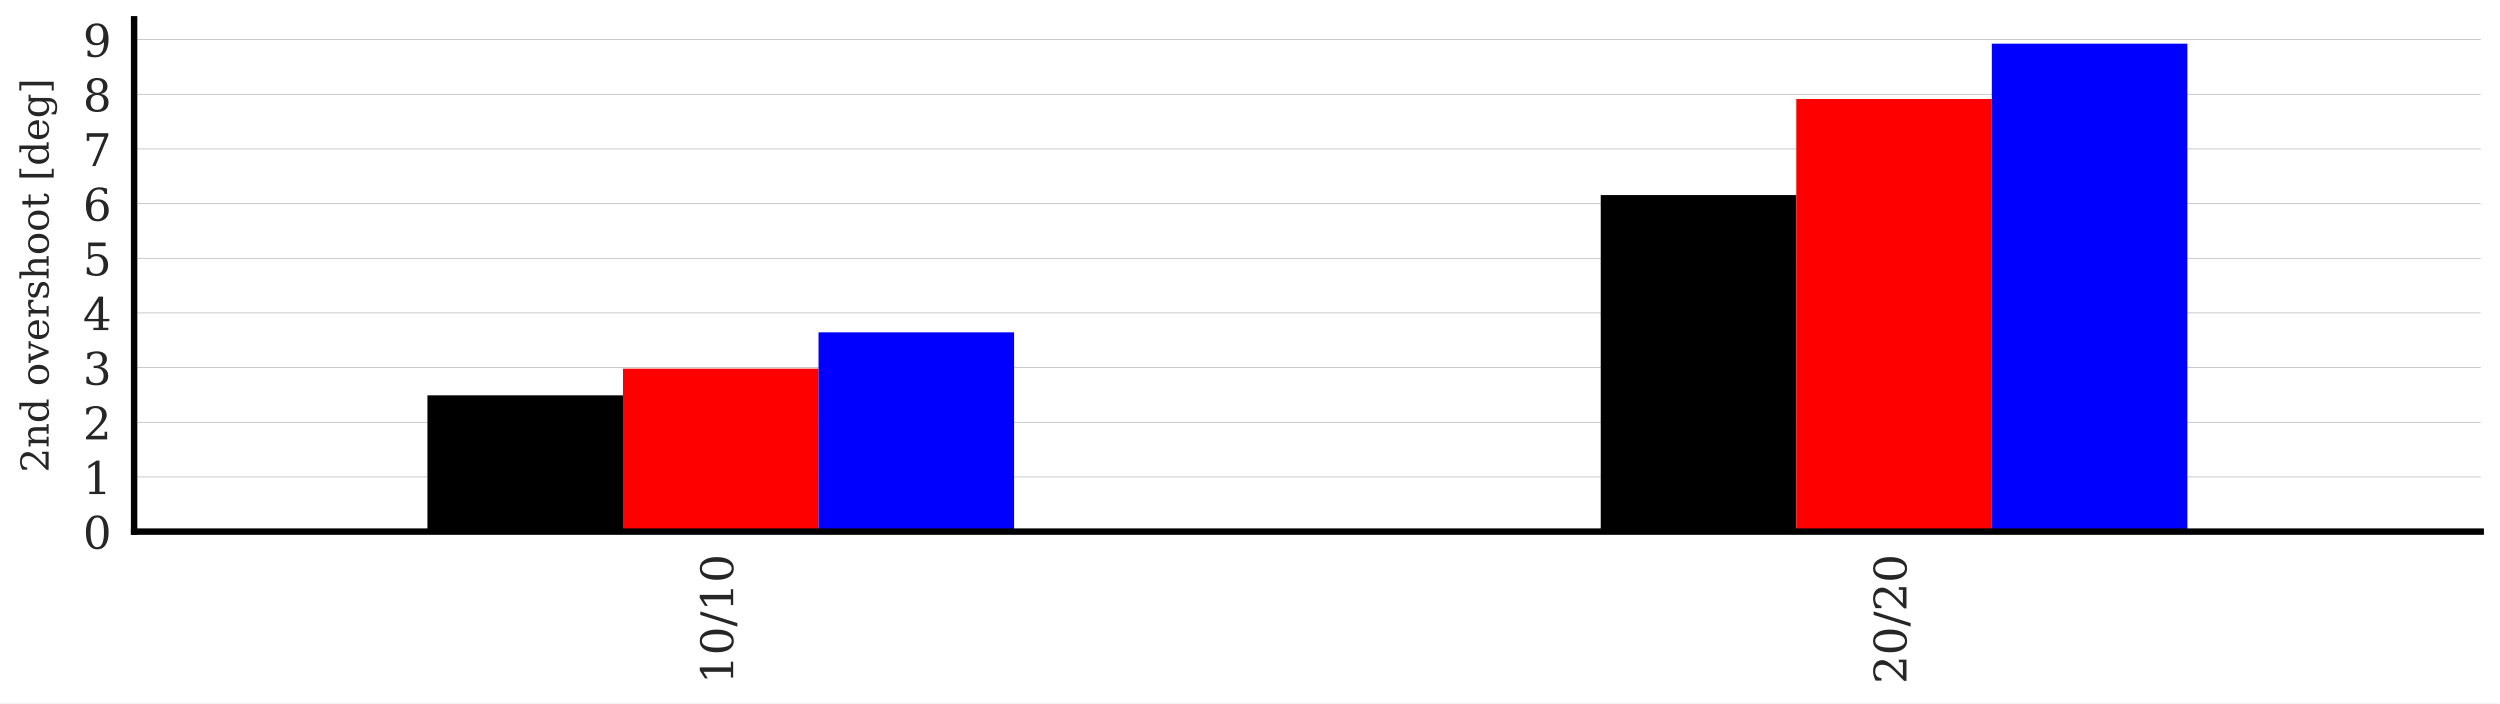
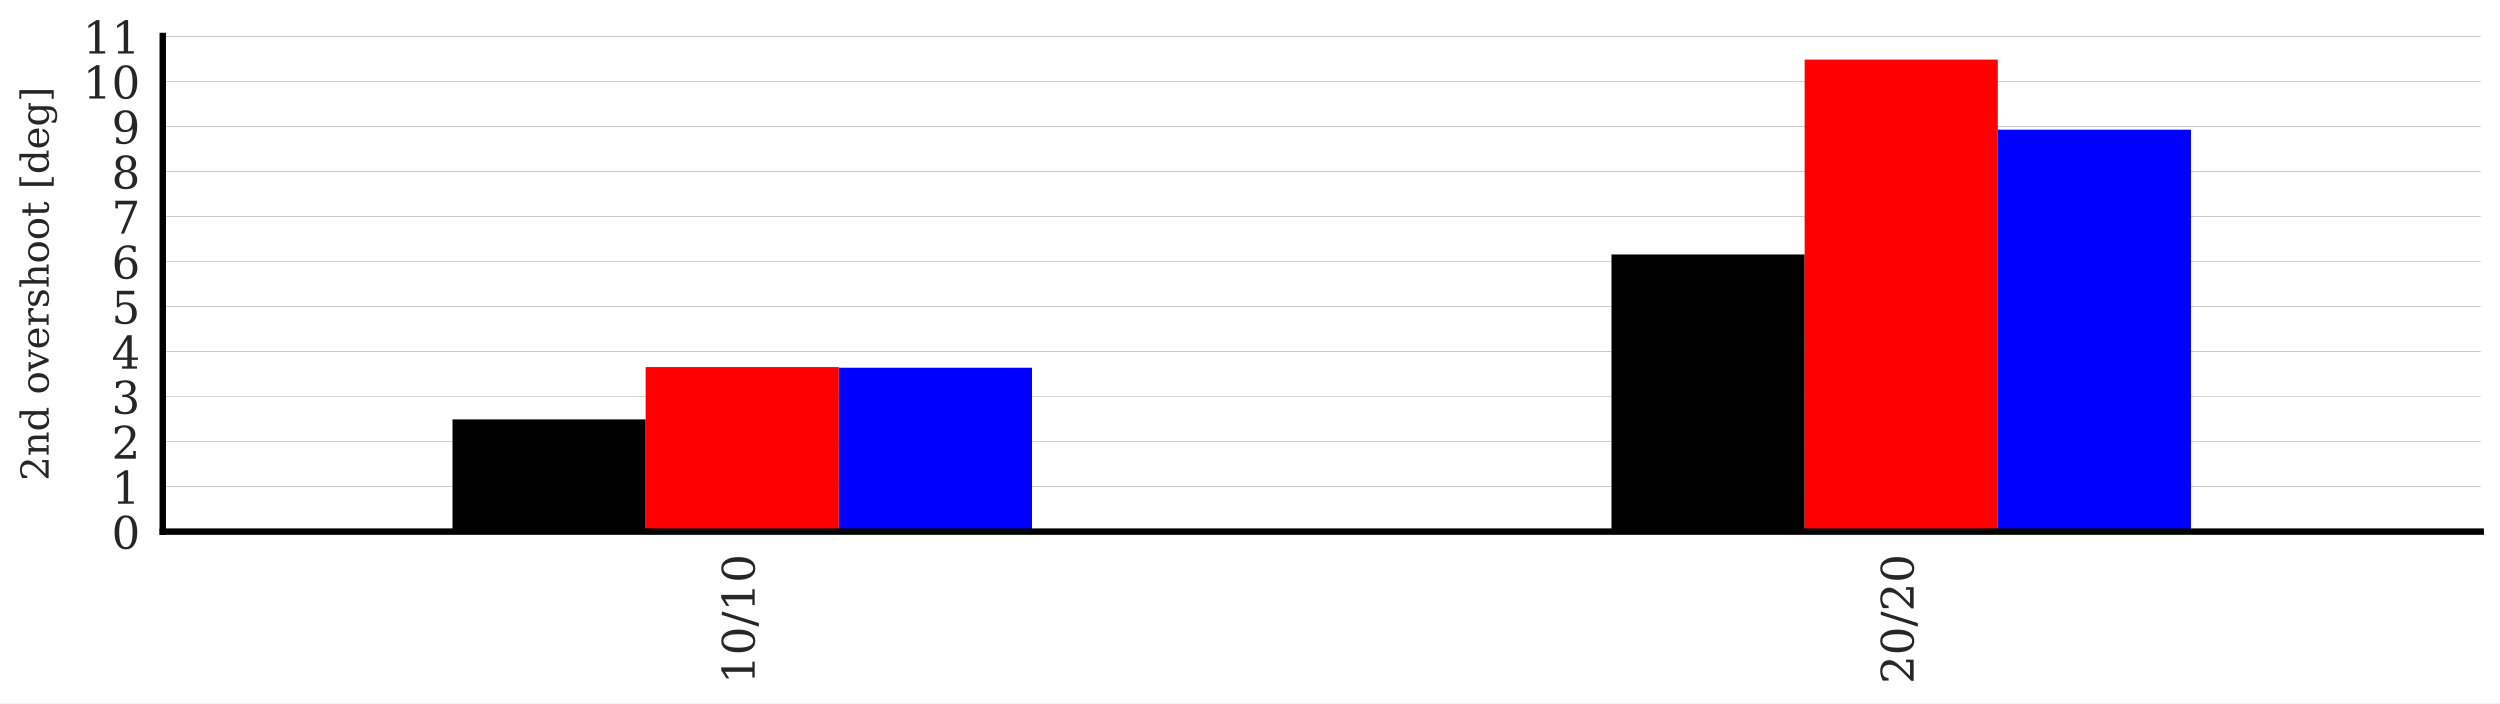
<svg xmlns="http://www.w3.org/2000/svg" xmlns:xlink="http://www.w3.org/1999/xlink" width="388.619pt" height="109.312pt" viewBox="0 0 388.619 109.312" version="1.1">
  <defs>
    <style type="text/css">*{stroke-linejoin: round; stroke-linecap: butt}</style>
  </defs>
  <g id="figure_1">
    <g id="patch_1">
      <path d="M 0 109.312  L 388.619 109.312  L 388.619 0  L 0 0  z " style="fill: #ffffff" />
    </g>
    <g id="axes_1">
      <g id="patch_2">
-         <path d="M 20.846 82.638  L 385.619 82.638  L 385.619 3  L 20.846 3  z " style="fill: #ffffff" />
+         <path d="M 25.3 82.638  L 385.619 82.638  L 385.619 5.595  L 25.3 5.595  z " style="fill: #ffffff" />
      </g>
      <g id="matplotlib.axis_1">
        <g id="xtick_1">
          <g id="line2d_1" />
          <g id="text_1">
-             <g style="fill: #262626" transform="translate(113.971 106.3113) rotate(-90) scale(0.07 -0.07)">
+             <g style="fill: #262626" transform="translate(117.3113 106.3113) rotate(-90) scale(0.07 -0.07)">
              <defs>
                <path id="DejaVuSerif-31" d="M 909 0  L 909 331  L 1722 331  L 1722 4213  L 781 3603  L 781 4013  L 1919 4750  L 2350 4750  L 2350 331  L 3163 331  L 3163 0  L 909 0  z " transform="scale(0.015625)" />
                <path id="DejaVuSerif-30" d="M 2034 219  Q 2513 219 2750 744  Q 2988 1269 2988 2328  Q 2988 3391 2750 3916  Q 2513 4441 2034 4441  Q 1556 4441 1318 3916  Q 1081 3391 1081 2328  Q 1081 1269 1318 744  Q 1556 219 2034 219  z M 2034 -91  Q 1275 -91 848 546  Q 422 1184 422 2328  Q 422 3475 848 4112  Q 1275 4750 2034 4750  Q 2797 4750 3222 4112  Q 3647 3475 3647 2328  Q 3647 1184 3222 546  Q 2797 -91 2034 -91  z " transform="scale(0.015625)" />
                <path id="DejaVuSerif-2f" d="M 1656 4666  L 2156 4666  L 500 -594  L 0 -594  L 1656 4666  z " transform="scale(0.015625)" />
              </defs>
              <use xlink:href="#DejaVuSerif-31" />
              <use xlink:href="#DejaVuSerif-30" x="63.623" />
              <use xlink:href="#DejaVuSerif-2f" x="127.246" />
              <use xlink:href="#DejaVuSerif-31" x="160.938" />
              <use xlink:href="#DejaVuSerif-30" x="224.561" />
            </g>
          </g>
        </g>
        <g id="xtick_2">
          <g id="line2d_2" />
          <g id="text_2">
-             <g style="fill: #262626" transform="translate(296.3574 106.3113) rotate(-90) scale(0.07 -0.07)">
+             <g style="fill: #262626" transform="translate(297.4708 106.3113) rotate(-90) scale(0.07 -0.07)">
              <defs>
                <path id="DejaVuSerif-32" d="M 819 3553  L 469 3553  L 469 4384  Q 803 4563 1142 4656  Q 1481 4750 1806 4750  Q 2534 4750 2956 4397  Q 3378 4044 3378 3438  Q 3378 2753 2422 1800  Q 2347 1728 2309 1691  L 1131 513  L 3078 513  L 3078 1088  L 3444 1088  L 3444 0  L 434 0  L 434 341  L 1850 1753  Q 2319 2222 2519 2614  Q 2719 3006 2719 3438  Q 2719 3909 2473 4175  Q 2228 4441 1797 4441  Q 1350 4441 1106 4219  Q 863 3997 819 3553  z " transform="scale(0.015625)" />
              </defs>
              <use xlink:href="#DejaVuSerif-32" />
              <use xlink:href="#DejaVuSerif-30" x="63.623" />
              <use xlink:href="#DejaVuSerif-2f" x="127.246" />
              <use xlink:href="#DejaVuSerif-32" x="160.938" />
              <use xlink:href="#DejaVuSerif-30" x="224.561" />
            </g>
          </g>
        </g>
      </g>
      <g id="matplotlib.axis_2">
        <g id="ytick_1">
          <g id="line2d_3">
-             <path d="M 20.846 82.638  L 385.619 82.638  " clip-path="url(#pc01e77d6f1)" style="fill: none; stroke: #b0b0b0; stroke-width: 0.1; stroke-linecap: round" />
+             <path d="M 25.3 82.638  L 385.619 82.638  " clip-path="url(#pbaff8781a6)" style="fill: none; stroke: #b0b0b0; stroke-width: 0.1; stroke-linecap: round" />
          </g>
          <g id="line2d_4" />
          <g id="text_3">
-             <g style="fill: #262626" transform="translate(12.89243 85.29764) scale(0.07 -0.07)">
+             <g style="fill: #262626" transform="translate(17.34618 85.29764) scale(0.07 -0.07)">
              <use xlink:href="#DejaVuSerif-30" />
            </g>
          </g>
        </g>
        <g id="ytick_2">
          <g id="line2d_5">
-             <path d="M 20.846 74.14  L 385.619 74.14  " clip-path="url(#pc01e77d6f1)" style="fill: none; stroke: #b0b0b0; stroke-width: 0.1; stroke-linecap: round" />
+             <path d="M 25.3 75.64  L 385.619 75.64  " clip-path="url(#pbaff8781a6)" style="fill: none; stroke: #b0b0b0; stroke-width: 0.1; stroke-linecap: round" />
          </g>
          <g id="line2d_6" />
          <g id="text_4">
-             <g style="fill: #262626" transform="translate(12.89243 76.7996) scale(0.07 -0.07)">
+             <g style="fill: #262626" transform="translate(17.34618 78.29959) scale(0.07 -0.07)">
              <use xlink:href="#DejaVuSerif-31" />
            </g>
          </g>
        </g>
        <g id="ytick_3">
          <g id="line2d_7">
-             <path d="M 20.846 65.642  L 385.619 65.642  " clip-path="url(#pc01e77d6f1)" style="fill: none; stroke: #b0b0b0; stroke-width: 0.1; stroke-linecap: round" />
+             <path d="M 25.3 68.642  L 385.619 68.642  " clip-path="url(#pbaff8781a6)" style="fill: none; stroke: #b0b0b0; stroke-width: 0.1; stroke-linecap: round" />
          </g>
          <g id="line2d_8" />
          <g id="text_5">
-             <g style="fill: #262626" transform="translate(12.89243 68.30156) scale(0.07 -0.07)">
+             <g style="fill: #262626" transform="translate(17.34618 71.30155) scale(0.07 -0.07)">
              <use xlink:href="#DejaVuSerif-32" />
            </g>
          </g>
        </g>
        <g id="ytick_4">
          <g id="line2d_9">
-             <path d="M 20.846 57.144  L 385.619 57.144  " clip-path="url(#pc01e77d6f1)" style="fill: none; stroke: #b0b0b0; stroke-width: 0.1; stroke-linecap: round" />
+             <path d="M 25.3 61.644  L 385.619 61.644  " clip-path="url(#pbaff8781a6)" style="fill: none; stroke: #b0b0b0; stroke-width: 0.1; stroke-linecap: round" />
          </g>
          <g id="line2d_10" />
          <g id="text_6">
-             <g style="fill: #262626" transform="translate(12.89243 59.80351) scale(0.07 -0.07)">
+             <g style="fill: #262626" transform="translate(17.34618 64.3035) scale(0.07 -0.07)">
              <defs>
                <path id="DejaVuSerif-33" d="M 622 4469  Q 988 4606 1323 4678  Q 1659 4750 1953 4750  Q 2638 4750 3022 4454  Q 3406 4159 3406 3634  Q 3406 3213 3140 2930  Q 2875 2647 2388 2547  Q 2963 2466 3280 2130  Q 3597 1794 3597 1259  Q 3597 606 3158 257  Q 2719 -91 1894 -91  Q 1528 -91 1179 -12  Q 831 66 488 225  L 488 1131  L 838 1131  Q 869 681 1141 450  Q 1413 219 1906 219  Q 2384 219 2661 495  Q 2938 772 2938 1253  Q 2938 1803 2653 2086  Q 2369 2369 1819 2369  L 1522 2369  L 1522 2688  L 1678 2688  Q 2225 2688 2498 2914  Q 2772 3141 2772 3597  Q 2772 4006 2547 4223  Q 2322 4441 1900 4441  Q 1478 4441 1245 4241  Q 1013 4041 972 3647  L 622 3647  L 622 4469  z " transform="scale(0.015625)" />
              </defs>
              <use xlink:href="#DejaVuSerif-33" />
            </g>
          </g>
        </g>
        <g id="ytick_5">
          <g id="line2d_11">
-             <path d="M 20.846 48.646  L 385.619 48.646  " clip-path="url(#pc01e77d6f1)" style="fill: none; stroke: #b0b0b0; stroke-width: 0.1; stroke-linecap: round" />
+             <path d="M 25.3 54.646  L 385.619 54.646  " clip-path="url(#pbaff8781a6)" style="fill: none; stroke: #b0b0b0; stroke-width: 0.1; stroke-linecap: round" />
          </g>
          <g id="line2d_12" />
          <g id="text_7">
-             <g style="fill: #262626" transform="translate(12.89243 51.30547) scale(0.07 -0.07)">
+             <g style="fill: #262626" transform="translate(17.34618 57.30546) scale(0.07 -0.07)">
              <defs>
                <path id="DejaVuSerif-34" d="M 2234 1581  L 2234 4063  L 641 1581  L 2234 1581  z M 3609 0  L 1484 0  L 1484 331  L 2234 331  L 2234 1247  L 197 1247  L 197 1588  L 2241 4750  L 2859 4750  L 2859 1581  L 3750 1581  L 3750 1247  L 2859 1247  L 2859 331  L 3609 331  L 3609 0  z " transform="scale(0.015625)" />
              </defs>
              <use xlink:href="#DejaVuSerif-34" />
            </g>
          </g>
        </g>
        <g id="ytick_6">
          <g id="line2d_13">
-             <path d="M 20.846 40.148  L 385.619 40.148  " clip-path="url(#pc01e77d6f1)" style="fill: none; stroke: #b0b0b0; stroke-width: 0.1; stroke-linecap: round" />
+             <path d="M 25.3 47.648  L 385.619 47.648  " clip-path="url(#pbaff8781a6)" style="fill: none; stroke: #b0b0b0; stroke-width: 0.1; stroke-linecap: round" />
          </g>
          <g id="line2d_14" />
          <g id="text_8">
-             <g style="fill: #262626" transform="translate(12.89243 42.80743) scale(0.07 -0.07)">
+             <g style="fill: #262626" transform="translate(17.34618 50.30741) scale(0.07 -0.07)">
              <defs>
                <path id="DejaVuSerif-35" d="M 3219 4666  L 3219 4153  L 1081 4153  L 1081 2816  Q 1244 2928 1461 2984  Q 1678 3041 1947 3041  Q 2703 3041 3140 2622  Q 3578 2203 3578 1478  Q 3578 738 3136 323  Q 2694 -91 1894 -91  Q 1572 -91 1234 -12  Q 897 66 544 225  L 544 1131  L 897 1131  Q 925 688 1179 453  Q 1434 219 1894 219  Q 2388 219 2653 544  Q 2919 869 2919 1478  Q 2919 2084 2655 2407  Q 2391 2731 1894 2731  Q 1613 2731 1398 2631  Q 1184 2531 1019 2322  L 750 2322  L 750 4666  L 3219 4666  z " transform="scale(0.015625)" />
              </defs>
              <use xlink:href="#DejaVuSerif-35" />
            </g>
          </g>
        </g>
        <g id="ytick_7">
          <g id="line2d_15">
-             <path d="M 20.846 31.65  L 385.619 31.65  " clip-path="url(#pc01e77d6f1)" style="fill: none; stroke: #b0b0b0; stroke-width: 0.1; stroke-linecap: round" />
+             <path d="M 25.3 40.65  L 385.619 40.65  " clip-path="url(#pbaff8781a6)" style="fill: none; stroke: #b0b0b0; stroke-width: 0.1; stroke-linecap: round" />
          </g>
          <g id="line2d_16" />
          <g id="text_9">
-             <g style="fill: #262626" transform="translate(12.89243 34.30939) scale(0.07 -0.07)">
+             <g style="fill: #262626" transform="translate(17.34618 43.30937) scale(0.07 -0.07)">
              <defs>
                <path id="DejaVuSerif-36" d="M 2094 219  Q 2534 219 2771 542  Q 3009 866 3009 1472  Q 3009 2078 2771 2401  Q 2534 2725 2094 2725  Q 1647 2725 1412 2412  Q 1178 2100 1178 1509  Q 1178 888 1415 553  Q 1653 219 2094 219  z M 1075 2569  Q 1288 2803 1556 2918  Q 1825 3034 2163 3034  Q 2859 3034 3264 2615  Q 3669 2197 3669 1472  Q 3669 763 3233 336  Q 2797 -91 2069 -91  Q 1278 -91 853 498  Q 428 1088 428 2181  Q 428 3406 931 4078  Q 1434 4750 2350 4750  Q 2597 4750 2869 4703  Q 3141 4656 3425 4563  L 3425 3794  L 3072 3794  Q 3034 4109 2831 4275  Q 2628 4441 2284 4441  Q 1678 4441 1381 3981  Q 1084 3522 1075 2569  z " transform="scale(0.015625)" />
              </defs>
              <use xlink:href="#DejaVuSerif-36" />
            </g>
          </g>
        </g>
        <g id="ytick_8">
          <g id="line2d_17">
-             <path d="M 20.846 23.152  L 385.619 23.152  " clip-path="url(#pc01e77d6f1)" style="fill: none; stroke: #b0b0b0; stroke-width: 0.1; stroke-linecap: round" />
+             <path d="M 25.3 33.652  L 385.619 33.652  " clip-path="url(#pbaff8781a6)" style="fill: none; stroke: #b0b0b0; stroke-width: 0.1; stroke-linecap: round" />
          </g>
          <g id="line2d_18" />
          <g id="text_10">
-             <g style="fill: #262626" transform="translate(12.89243 25.81135) scale(0.07 -0.07)">
+             <g style="fill: #262626" transform="translate(17.34618 36.31132) scale(0.07 -0.07)">
              <defs>
                <path id="DejaVuSerif-37" d="M 3609 4347  L 1784 0  L 1319 0  L 3059 4153  L 903 4153  L 903 3578  L 538 3578  L 538 4666  L 3609 4666  L 3609 4347  z " transform="scale(0.015625)" />
              </defs>
              <use xlink:href="#DejaVuSerif-37" />
            </g>
          </g>
        </g>
        <g id="ytick_9">
          <g id="line2d_19">
-             <path d="M 20.846 14.654  L 385.619 14.654  " clip-path="url(#pc01e77d6f1)" style="fill: none; stroke: #b0b0b0; stroke-width: 0.1; stroke-linecap: round" />
+             <path d="M 25.3 26.654  L 385.619 26.654  " clip-path="url(#pbaff8781a6)" style="fill: none; stroke: #b0b0b0; stroke-width: 0.1; stroke-linecap: round" />
          </g>
          <g id="line2d_20" />
          <g id="text_11">
-             <g style="fill: #262626" transform="translate(12.89243 17.31331) scale(0.07 -0.07)">
+             <g style="fill: #262626" transform="translate(17.34618 29.31328) scale(0.07 -0.07)">
              <defs>
                <path id="DejaVuSerif-38" d="M 2981 1275  Q 2981 1775 2732 2051  Q 2484 2328 2034 2328  Q 1584 2328 1336 2051  Q 1088 1775 1088 1275  Q 1088 772 1336 495  Q 1584 219 2034 219  Q 2484 219 2732 495  Q 2981 772 2981 1275  z M 2853 3541  Q 2853 3966 2637 4203  Q 2422 4441 2034 4441  Q 1650 4441 1433 4203  Q 1216 3966 1216 3541  Q 1216 3113 1433 2875  Q 1650 2638 2034 2638  Q 2422 2638 2637 2875  Q 2853 3113 2853 3541  z M 2516 2484  Q 3047 2413 3344 2092  Q 3641 1772 3641 1275  Q 3641 619 3225 264  Q 2809 -91 2034 -91  Q 1263 -91 845 264  Q 428 619 428 1275  Q 428 1772 725 2092  Q 1022 2413 1556 2484  Q 1084 2569 832 2842  Q 581 3116 581 3541  Q 581 4103 968 4426  Q 1356 4750 2034 4750  Q 2713 4750 3100 4426  Q 3488 4103 3488 3541  Q 3488 3116 3236 2842  Q 2984 2569 2516 2484  z " transform="scale(0.015625)" />
              </defs>
              <use xlink:href="#DejaVuSerif-38" />
            </g>
          </g>
        </g>
        <g id="ytick_10">
          <g id="line2d_21">
-             <path d="M 20.846 6.156  L 385.619 6.156  " clip-path="url(#pc01e77d6f1)" style="fill: none; stroke: #b0b0b0; stroke-width: 0.1; stroke-linecap: round" />
+             <path d="M 25.3 19.656  L 385.619 19.656  " clip-path="url(#pbaff8781a6)" style="fill: none; stroke: #b0b0b0; stroke-width: 0.1; stroke-linecap: round" />
          </g>
          <g id="line2d_22" />
          <g id="text_12">
-             <g style="fill: #262626" transform="translate(12.89243 8.815265) scale(0.07 -0.07)">
+             <g style="fill: #262626" transform="translate(17.34618 22.31523) scale(0.07 -0.07)">
              <defs>
                <path id="DejaVuSerif-39" d="M 2994 2091  Q 2784 1856 2512 1740  Q 2241 1625 1900 1625  Q 1206 1625 804 2044  Q 403 2463 403 3188  Q 403 3897 839 4323  Q 1275 4750 2003 4750  Q 2794 4750 3217 4161  Q 3641 3572 3641 2478  Q 3641 1253 3137 581  Q 2634 -91 1722 -91  Q 1475 -91 1203 -44  Q 931 3 647 97  L 647 872  L 997 872  Q 1038 556 1241 387  Q 1444 219 1784 219  Q 2391 219 2687 676  Q 2984 1134 2994 2091  z M 1978 4441  Q 1534 4441 1298 4117  Q 1063 3794 1063 3188  Q 1063 2581 1298 2256  Q 1534 1931 1978 1931  Q 2422 1931 2658 2245  Q 2894 2559 2894 3150  Q 2894 3772 2656 4106  Q 2419 4441 1978 4441  z " transform="scale(0.015625)" />
              </defs>
              <use xlink:href="#DejaVuSerif-39" />
            </g>
          </g>
        </g>
-         <g id="text_13">
-           <g style="fill: #262626" transform="translate(7.559302 73.445) rotate(-90) scale(0.06 -0.06)">
+         <g id="ytick_11">
+           <g id="line2d_23">
+             <path d="M 25.3 12.658  L 385.619 12.658  " clip-path="url(#pbaff8781a6)" style="fill: none; stroke: #b0b0b0; stroke-width: 0.1; stroke-linecap: round" />
+           </g>
+           <g id="line2d_24" />
+           <g id="text_13">
+             <g style="fill: #262626" transform="translate(12.89243 15.31719) scale(0.07 -0.07)">
+               <use xlink:href="#DejaVuSerif-31" />
+               <use xlink:href="#DejaVuSerif-30" x="63.623" />
+             </g>
+           </g>
+         </g>
+         <g id="ytick_12">
+           <g id="line2d_25">
+             <path d="M 25.3 5.66  L 385.619 5.66  " clip-path="url(#pbaff8781a6)" style="fill: none; stroke: #b0b0b0; stroke-width: 0.1; stroke-linecap: round" />
+           </g>
+           <g id="line2d_26" />
+           <g id="text_14">
+             <g style="fill: #262626" transform="translate(12.89243 8.319141) scale(0.07 -0.07)">
+               <use xlink:href="#DejaVuSerif-31" />
+               <use xlink:href="#DejaVuSerif-31" x="63.623" />
+             </g>
+           </g>
+         </g>
+         <g id="text_15">
+           <g style="fill: #262626" transform="translate(7.559303 74.74228) rotate(-90) scale(0.06 -0.06)">
            <defs>
              <path id="DejaVuSerif-6e" d="M 263 0  L 263 331  L 781 331  L 781 2988  L 231 2988  L 231 3322  L 1356 3322  L 1356 2731  Q 1516 3069 1770 3241  Q 2025 3413 2363 3413  Q 2913 3413 3172 3097  Q 3431 2781 3431 2113  L 3431 331  L 3944 331  L 3944 0  L 2356 0  L 2356 331  L 2853 331  L 2853 1931  Q 2853 2541 2703 2767  Q 2553 2994 2175 2994  Q 1775 2994 1565 2701  Q 1356 2409 1356 1850  L 1356 331  L 1856 331  L 1856 0  L 263 0  z " transform="scale(0.015625)" />
              <path id="DejaVuSerif-64" d="M 3359 331  L 3909 331  L 3909 0  L 2784 0  L 2784 519  Q 2616 206 2355 57  Q 2094 -91 1709 -91  Q 1097 -91 708 395  Q 319 881 319 1663  Q 319 2444 706 2928  Q 1094 3413 1709 3413  Q 2094 3413 2355 3264  Q 2616 3116 2784 2803  L 2784 4531  L 2241 4531  L 2241 4863  L 3359 4863  L 3359 331  z M 2784 1497  L 2784 1825  Q 2784 2422 2554 2737  Q 2325 3053 1888 3053  Q 1444 3053 1217 2703  Q 991 2353 991 1663  Q 991 975 1217 622  Q 1444 269 1888 269  Q 2325 269 2554 583  Q 2784 897 2784 1497  z " transform="scale(0.015625)" />
              <path id="DejaVuSerif-20" transform="scale(0.015625)" />
              <path id="DejaVuSerif-6f" d="M 1925 219  Q 2388 219 2623 584  Q 2859 950 2859 1663  Q 2859 2375 2623 2739  Q 2388 3103 1925 3103  Q 1463 3103 1227 2739  Q 991 2375 991 1663  Q 991 950 1228 584  Q 1466 219 1925 219  z M 1925 -91  Q 1200 -91 759 389  Q 319 869 319 1663  Q 319 2456 758 2934  Q 1197 3413 1925 3413  Q 2653 3413 3092 2934  Q 3531 2456 3531 1663  Q 3531 869 3092 389  Q 2653 -91 1925 -91  z " transform="scale(0.015625)" />
              <path id="DejaVuSerif-76" d="M 1581 0  L 359 2988  L -19 2988  L -19 3322  L 1509 3322  L 1509 2988  L 978 2988  L 1913 703  L 2847 2988  L 2350 2988  L 2350 3322  L 3597 3322  L 3597 2988  L 3225 2988  L 2003 0  L 1581 0  z " transform="scale(0.015625)" />
              <path id="DejaVuSerif-65" d="M 3469 1600  L 991 1600  L 991 1575  Q 991 903 1244 561  Q 1497 219 1991 219  Q 2369 219 2611 417  Q 2853 616 2950 1006  L 3413 1006  Q 3275 459 2904 184  Q 2534 -91 1931 -91  Q 1203 -91 761 389  Q 319 869 319 1663  Q 319 2450 753 2931  Q 1188 3413 1894 3413  Q 2647 3413 3050 2948  Q 3453 2484 3469 1600  z M 2791 1931  Q 2772 2513 2545 2808  Q 2319 3103 1894 3103  Q 1497 3103 1269 2806  Q 1041 2509 991 1931  L 2791 1931  z " transform="scale(0.015625)" />
              <path id="DejaVuSerif-72" d="M 3059 3328  L 3059 2497  L 2728 2497  Q 2713 2744 2591 2866  Q 2469 2988 2234 2988  Q 1809 2988 1582 2694  Q 1356 2400 1356 1850  L 1356 331  L 2022 331  L 2022 0  L 263 0  L 263 331  L 781 331  L 781 2994  L 231 2994  L 231 3322  L 1356 3322  L 1356 2731  Q 1525 3078 1790 3245  Q 2056 3413 2438 3413  Q 2578 3413 2733 3391  Q 2888 3369 3059 3328  z " transform="scale(0.015625)" />
              <path id="DejaVuSerif-73" d="M 359 184  L 359 959  L 691 959  Q 703 588 923 403  Q 1144 219 1575 219  Q 1963 219 2166 364  Q 2369 509 2369 788  Q 2369 1006 2220 1140  Q 2072 1275 1594 1428  L 1178 1569  Q 750 1706 558 1912  Q 366 2119 366 2438  Q 366 2894 700 3153  Q 1034 3413 1625 3413  Q 1888 3413 2178 3344  Q 2469 3275 2778 3144  L 2778 2419  L 2447 2419  Q 2434 2741 2221 2922  Q 2009 3103 1644 3103  Q 1281 3103 1095 2975  Q 909 2847 909 2591  Q 909 2381 1050 2254  Q 1191 2128 1613 1997  L 2069 1856  Q 2541 1709 2748 1489  Q 2956 1269 2956 922  Q 2956 450 2595 179  Q 2234 -91 1600 -91  Q 1278 -91 972 -22  Q 666 47 359 184  z " transform="scale(0.015625)" />
              <path id="DejaVuSerif-68" d="M 263 0  L 263 331  L 781 331  L 781 4531  L 231 4531  L 231 4863  L 1356 4863  L 1356 2731  Q 1516 3069 1770 3241  Q 2025 3413 2363 3413  Q 2913 3413 3172 3097  Q 3431 2781 3431 2113  L 3431 331  L 3944 331  L 3944 0  L 2356 0  L 2356 331  L 2853 331  L 2853 1931  Q 2853 2541 2704 2764  Q 2556 2988 2175 2988  Q 1775 2988 1565 2697  Q 1356 2406 1356 1850  L 1356 331  L 1856 331  L 1856 0  L 263 0  z " transform="scale(0.015625)" />
              <path id="DejaVuSerif-74" d="M 691 2988  L 184 2988  L 184 3322  L 691 3322  L 691 4353  L 1269 4353  L 1269 3322  L 2350 3322  L 2350 2988  L 1269 2988  L 1269 878  Q 1269 456 1350 337  Q 1431 219 1650 219  Q 1875 219 1978 351  Q 2081 484 2088 781  L 2522 781  Q 2497 328 2275 118  Q 2053 -91 1600 -91  Q 1103 -91 897 129  Q 691 350 691 878  L 691 2988  z " transform="scale(0.015625)" />
              <path id="DejaVuSerif-5b" d="M 550 4863  L 2003 4863  L 2003 4531  L 1147 4531  L 1147 -513  L 2003 -513  L 2003 -844  L 550 -844  L 550 4863  z " transform="scale(0.015625)" />
              <path id="DejaVuSerif-67" d="M 3359 2988  L 3359 72  Q 3359 -644 2965 -1033  Q 2572 -1422 1844 -1422  Q 1516 -1422 1216 -1362  Q 916 -1303 641 -1184  L 641 -488  L 941 -488  Q 997 -813 1206 -963  Q 1416 -1113 1806 -1113  Q 2313 -1113 2548 -827  Q 2784 -541 2784 72  L 2784 519  Q 2616 206 2355 57  Q 2094 -91 1709 -91  Q 1097 -91 708 395  Q 319 881 319 1663  Q 319 2444 706 2928  Q 1094 3413 1709 3413  Q 2094 3413 2355 3264  Q 2616 3116 2784 2803  L 2784 3322  L 3909 3322  L 3909 2988  L 3359 2988  z M 2784 1825  Q 2784 2422 2554 2737  Q 2325 3053 1888 3053  Q 1444 3053 1217 2703  Q 991 2353 991 1663  Q 991 975 1217 622  Q 1444 269 1888 269  Q 2325 269 2554 583  Q 2784 897 2784 1497  L 2784 1825  z " transform="scale(0.015625)" />
              <path id="DejaVuSerif-5d" d="M 1947 4863  L 1947 -844  L 494 -844  L 494 -513  L 1350 -513  L 1350 4531  L 494 4531  L 494 4863  L 1947 4863  z " transform="scale(0.015625)" />
            </defs>
            <use xlink:href="#DejaVuSerif-32" />
            <use xlink:href="#DejaVuSerif-6e" x="63.623" />
            <use xlink:href="#DejaVuSerif-64" x="128.027" />
            <use xlink:href="#DejaVuSerif-20" x="192.041" />
            <use xlink:href="#DejaVuSerif-6f" x="223.828" />
            <use xlink:href="#DejaVuSerif-76" x="284.033" />
            <use xlink:href="#DejaVuSerif-65" x="340.527" />
            <use xlink:href="#DejaVuSerif-72" x="399.707" />
            <use xlink:href="#DejaVuSerif-73" x="447.51" />
            <use xlink:href="#DejaVuSerif-68" x="498.828" />
            <use xlink:href="#DejaVuSerif-6f" x="563.232" />
            <use xlink:href="#DejaVuSerif-6f" x="623.438" />
            <use xlink:href="#DejaVuSerif-74" x="683.643" />
            <use xlink:href="#DejaVuSerif-20" x="723.828" />
            <use xlink:href="#DejaVuSerif-5b" x="755.615" />
            <use xlink:href="#DejaVuSerif-64" x="794.629" />
            <use xlink:href="#DejaVuSerif-65" x="858.643" />
            <use xlink:href="#DejaVuSerif-67" x="917.822" />
            <use xlink:href="#DejaVuSerif-5d" x="981.836" />
          </g>
        </g>
      </g>
      <g id="patch_3">
-         <path d="M 66.443 82.638  L 96.841 82.638  L 96.841 61.45  L 66.443 61.45  z " clip-path="url(#pc01e77d6f1)" />
+         <path d="M 70.34 82.638  L 100.366 82.638  L 100.366 65.19  L 70.34 65.19  z " clip-path="url(#pbaff8781a6)" />
      </g>
      <g id="patch_4">
-         <path d="M 248.829 82.638  L 279.227 82.638  L 279.227 30.322  L 248.829 30.322  z " clip-path="url(#pc01e77d6f1)" />
+         <path d="M 250.499 82.638  L 280.526 82.638  L 280.526 39.556  L 250.499 39.556  z " clip-path="url(#pbaff8781a6)" />
      </g>
      <g id="patch_5">
-         <path d="M 96.841 82.638  L 127.238 82.638  L 127.238 57.312  L 96.841 57.312  z " clip-path="url(#pc01e77d6f1)" style="fill: #ff0000" />
+         <path d="M 100.366 82.638  L 130.393 82.638  L 130.393 57.062  L 100.366 57.062  z " clip-path="url(#pbaff8781a6)" style="fill: #ff0000" />
      </g>
      <g id="patch_6">
-         <path d="M 279.227 82.638  L 309.625 82.638  L 309.625 15.39  L 279.227 15.39  z " clip-path="url(#pc01e77d6f1)" style="fill: #ff0000" />
+         <path d="M 280.526 82.638  L 310.553 82.638  L 310.553 9.264  L 280.526 9.264  z " clip-path="url(#pbaff8781a6)" style="fill: #ff0000" />
      </g>
      <g id="patch_7">
-         <path d="M 127.238 82.638  L 157.636 82.638  L 157.636 51.662  L 127.238 51.662  z " clip-path="url(#pc01e77d6f1)" style="fill: #0000ff" />
+         <path d="M 130.393 82.638  L 160.42 82.638  L 160.42 57.162  L 130.393 57.162  z " clip-path="url(#pbaff8781a6)" style="fill: #0000ff" />
      </g>
      <g id="patch_8">
-         <path d="M 309.625 82.638  L 340.022 82.638  L 340.022 6.793  L 309.625 6.793  z " clip-path="url(#pc01e77d6f1)" style="fill: #0000ff" />
+         <path d="M 310.553 82.638  L 340.579 82.638  L 340.579 20.158  L 310.553 20.158  z " clip-path="url(#pbaff8781a6)" style="fill: #0000ff" />
      </g>
      <g id="patch_9">
-         <path d="M 20.846 82.638  L 20.846 3  " style="fill: none; stroke: #000000; stroke-linejoin: miter; stroke-linecap: square" />
+         <path d="M 25.3 82.638  L 25.3 5.595  " style="fill: none; stroke: #000000; stroke-linejoin: miter; stroke-linecap: square" />
      </g>
      <g id="patch_10">
-         <path d="M 20.846 82.638  L 385.619 82.638  " style="fill: none; stroke: #000000; stroke-linejoin: miter; stroke-linecap: square" />
+         <path d="M 25.3 82.638  L 385.619 82.638  " style="fill: none; stroke: #000000; stroke-linejoin: miter; stroke-linecap: square" />
      </g>
    </g>
  </g>
  <defs>
-     <clipPath id="pc01e77d6f1">
-       <rect x="20.846" y="3" width="364.773" height="79.638" />
+     <clipPath id="pbaff8781a6">
+       <rect x="25.3" y="5.595" width="360.319" height="77.043" />
    </clipPath>
  </defs>
</svg>
